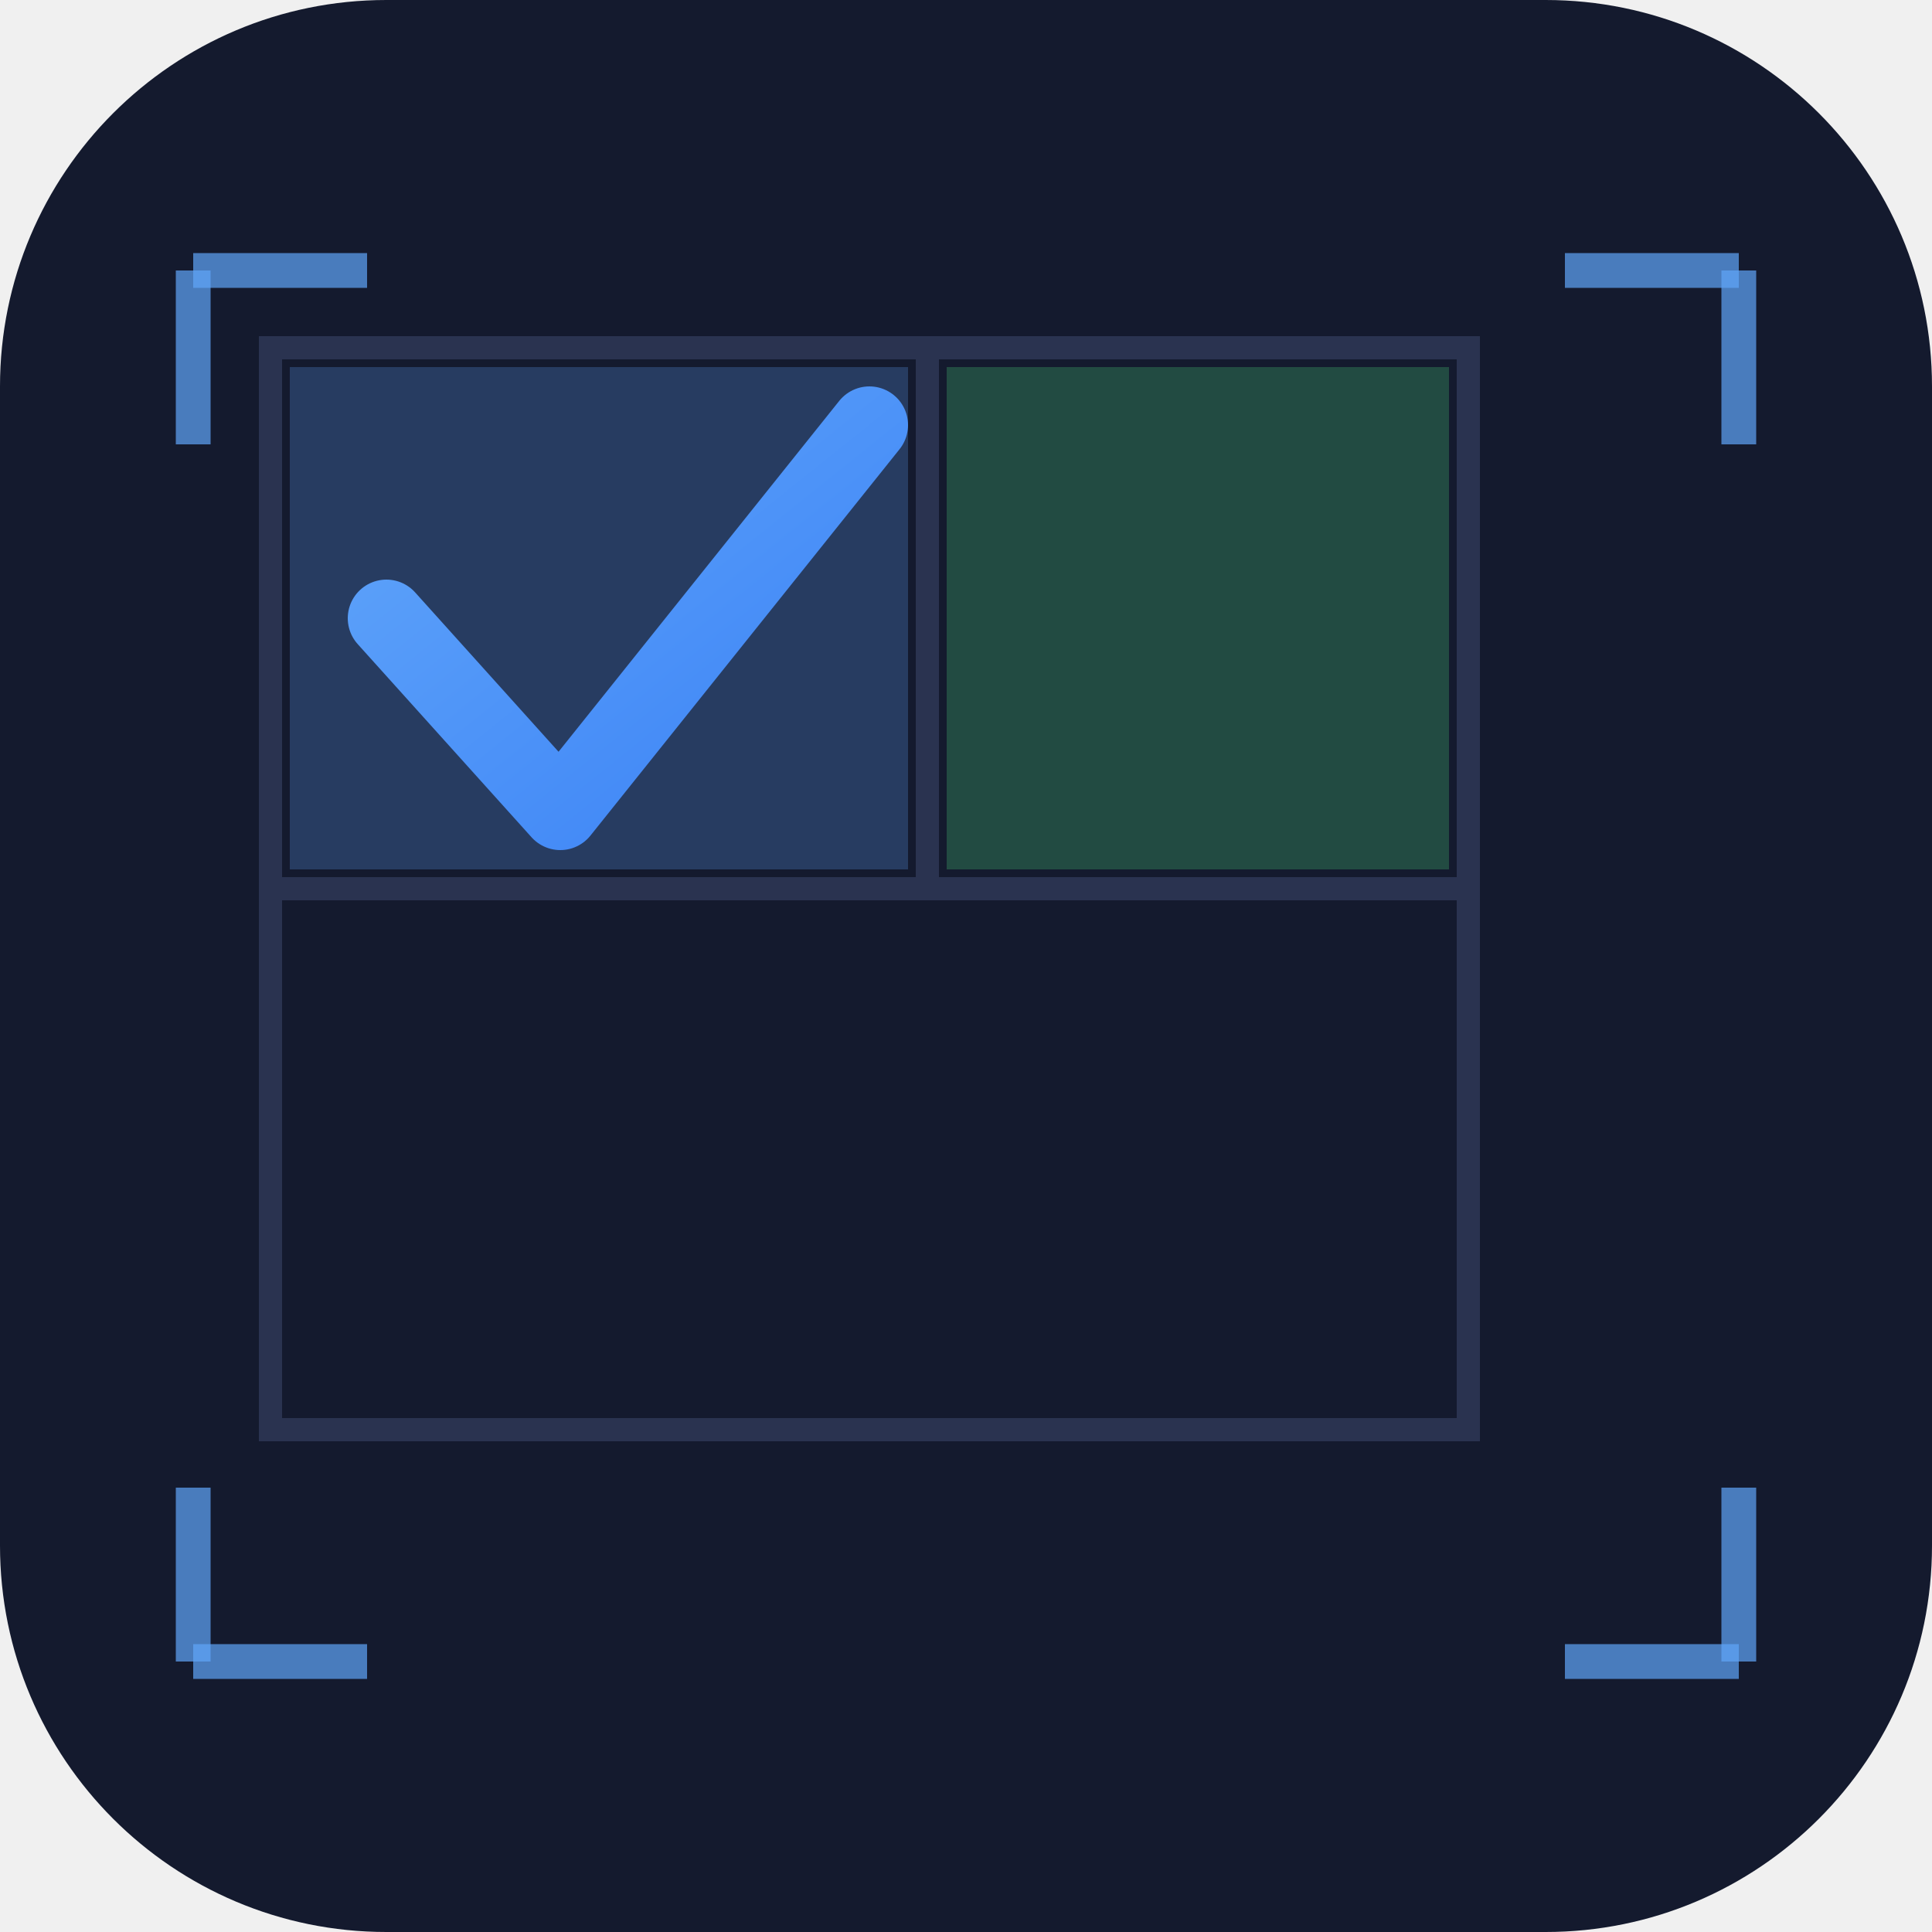
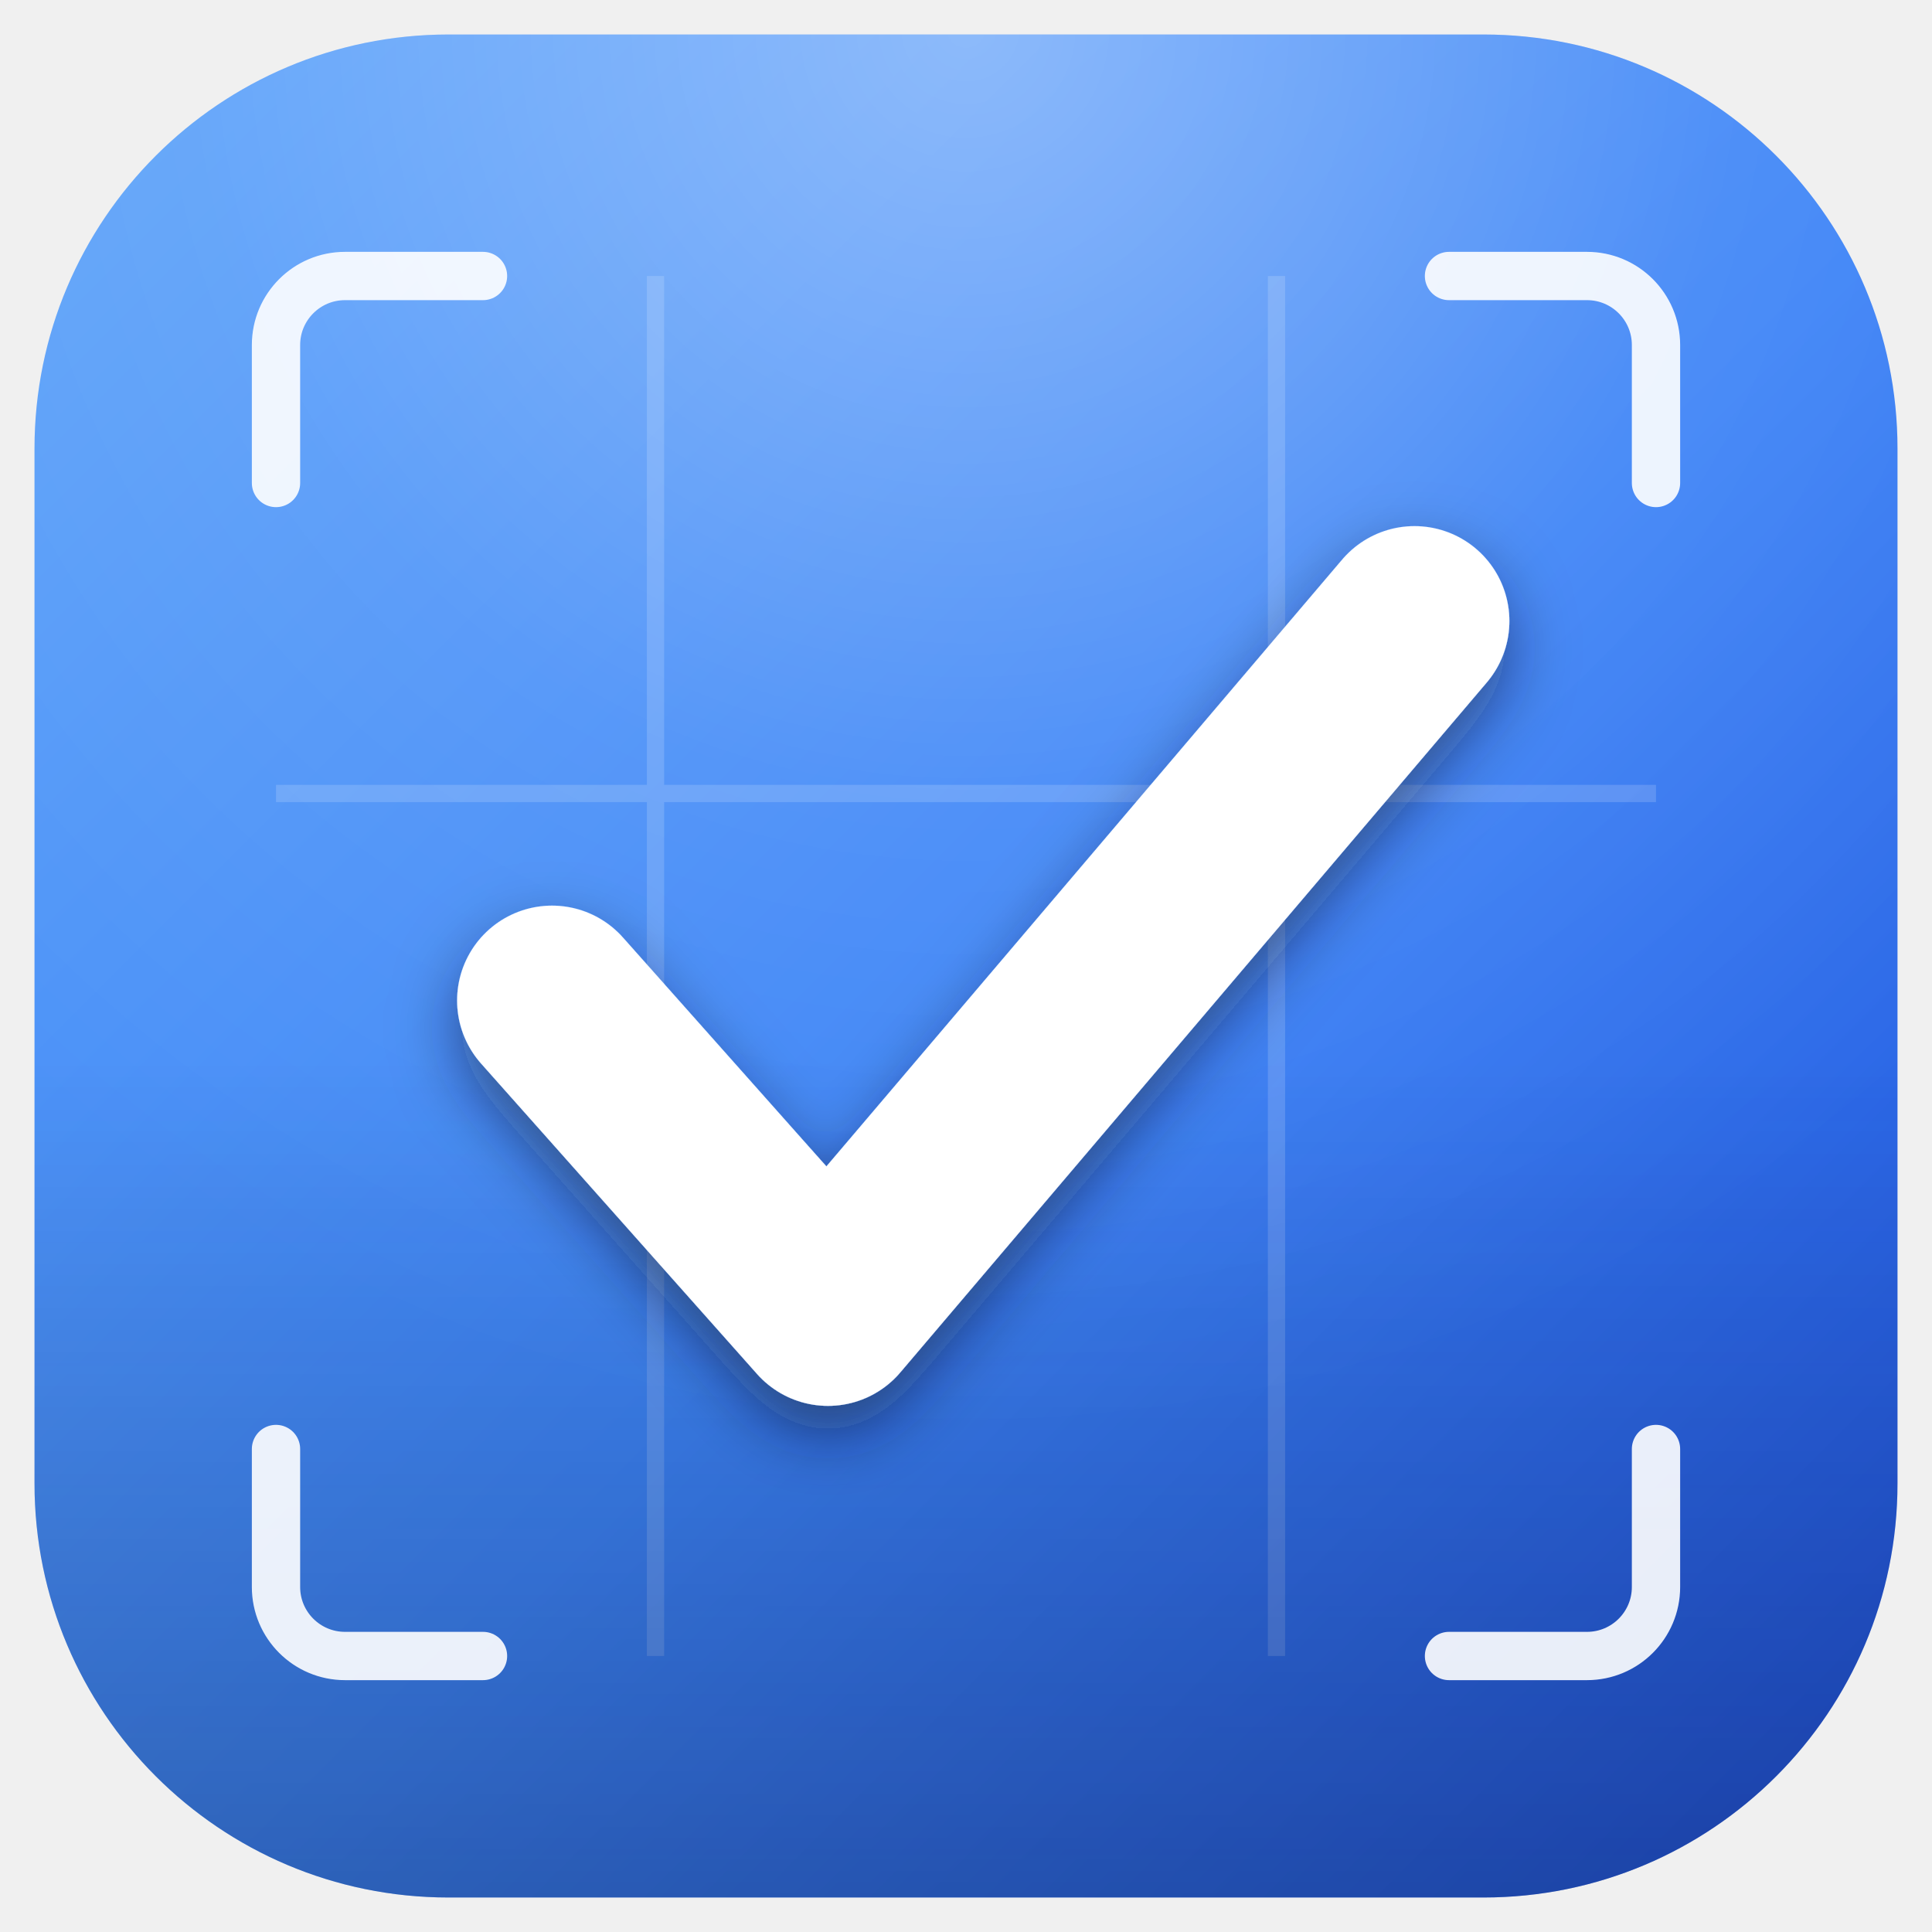
- <svg xmlns="http://www.w3.org/2000/svg" viewBox="0 0 100 100">
+ <svg xmlns="http://www.w3.org/2000/svg" viewBox="0 0 56 56">
  <defs>
-     <linearGradient id="blueGrad" x1="0%" y1="0%" x2="100%" y2="100%">
-       <stop offset="0%" style="stop-color:#60a5fa;stop-opacity:1" />
-       <stop offset="100%" style="stop-color:#3b82f6;stop-opacity:1" />
+     <linearGradient id="bgGrad" x1="0%" y1="0%" x2="100%" y2="100%">
+       <stop offset="0%" stop-color="#60a5fa" />
+       <stop offset="55%" stop-color="#3b82f6" />
+       <stop offset="100%" stop-color="#1d4ed8" />
    </linearGradient>
+     <radialGradient id="glossGrad" cx="50%" cy="0%" r="75%">
+       <stop offset="0%" stop-color="#ffffff" stop-opacity="0.35" />
+       <stop offset="55%" stop-color="#ffffff" stop-opacity="0.08" />
+       <stop offset="100%" stop-color="#ffffff" stop-opacity="0" />
+     </radialGradient>
+     <linearGradient id="shadeGrad" x1="0%" y1="55%" x2="0%" y2="100%">
+       <stop offset="0%" stop-color="#0f172a" stop-opacity="0" />
+       <stop offset="100%" stop-color="#0f172a" stop-opacity="0.3" />
+     </linearGradient>
+     <filter id="softShadow" x="-40%" y="-40%" width="180%" height="180%">
+       <feDropShadow dx="0" dy="0.8" stdDeviation="0.9" flood-color="#0f172a" flood-opacity="0.5" />
+     </filter>
  </defs>
-   <rect x="0" y="0" width="100" height="100" rx="20" fill="#141a2e" />
-   <rect x="14" y="18" width="34" height="28" fill="none" stroke="#2a3350" stroke-width="1.2" />
-   <rect x="48" y="18" width="28" height="28" fill="none" stroke="#2a3350" stroke-width="1.2" />
-   <rect x="14" y="46" width="62" height="28" fill="none" stroke="#2a3350" stroke-width="1.2" />
-   <rect x="15" y="19" width="32" height="26" fill="#60a5fa" opacity="0.25" />
-   <rect x="49" y="19" width="26" height="26" fill="#4ade80" opacity="0.25" />
-   <polyline points="20,32 29,42 45,22" fill="none" stroke="url(#blueGrad)" stroke-width="4" stroke-linecap="round" stroke-linejoin="round" />
-   <line x1="10" y1="14" x2="19" y2="14" stroke="#60a5fa" stroke-width="1.8" opacity="0.7" />
-   <line x1="10" y1="14" x2="10" y2="23" stroke="#60a5fa" stroke-width="1.8" opacity="0.7" />
-   <line x1="90" y1="14" x2="81" y2="14" stroke="#60a5fa" stroke-width="1.8" opacity="0.7" />
-   <line x1="90" y1="14" x2="90" y2="23" stroke="#60a5fa" stroke-width="1.8" opacity="0.7" />
-   <line x1="10" y1="86" x2="19" y2="86" stroke="#60a5fa" stroke-width="1.8" opacity="0.7" />
-   <line x1="10" y1="86" x2="10" y2="77" stroke="#60a5fa" stroke-width="1.8" opacity="0.7" />
-   <line x1="90" y1="86" x2="81" y2="86" stroke="#60a5fa" stroke-width="1.8" opacity="0.7" />
-   <line x1="90" y1="86" x2="90" y2="77" stroke="#60a5fa" stroke-width="1.8" opacity="0.7" />
+   <rect x="1" y="1" width="54" height="54" rx="12" fill="url(#bgGrad)" />
+   <g stroke="#ffffff" stroke-width="0.5" opacity="0.16">
+     <line x1="19" y1="8" x2="19" y2="48" />
+     <line x1="37" y1="8" x2="37" y2="48" />
+     <line x1="8" y1="23" x2="48" y2="23" />
+   </g>
+   <rect x="1" y="1" width="54" height="54" rx="12" fill="url(#shadeGrad)" />
+   <rect x="1" y="1" width="54" height="54" rx="12" fill="url(#glossGrad)" />
+   <g stroke="#ffffff" stroke-width="1.4" stroke-linecap="round" fill="none" opacity="0.9">
+     <path d="M8 14 V10 a2 2 0 0 1 2-2 H14" />
+     <path d="M48 14 V10 a2 2 0 0 0 -2-2 H42" />
+     <path d="M8 42 V46 a2 2 0 0 0 2 2 H14" />
+     <path d="M48 42 V46 a2 2 0 0 1 -2 2 H42" />
+   </g>
+   <path d="M16 29 L24 38 L41 18" fill="none" stroke="#ffffff" stroke-width="5.5" stroke-linecap="round" stroke-linejoin="round" filter="url(#softShadow)" />
</svg>
